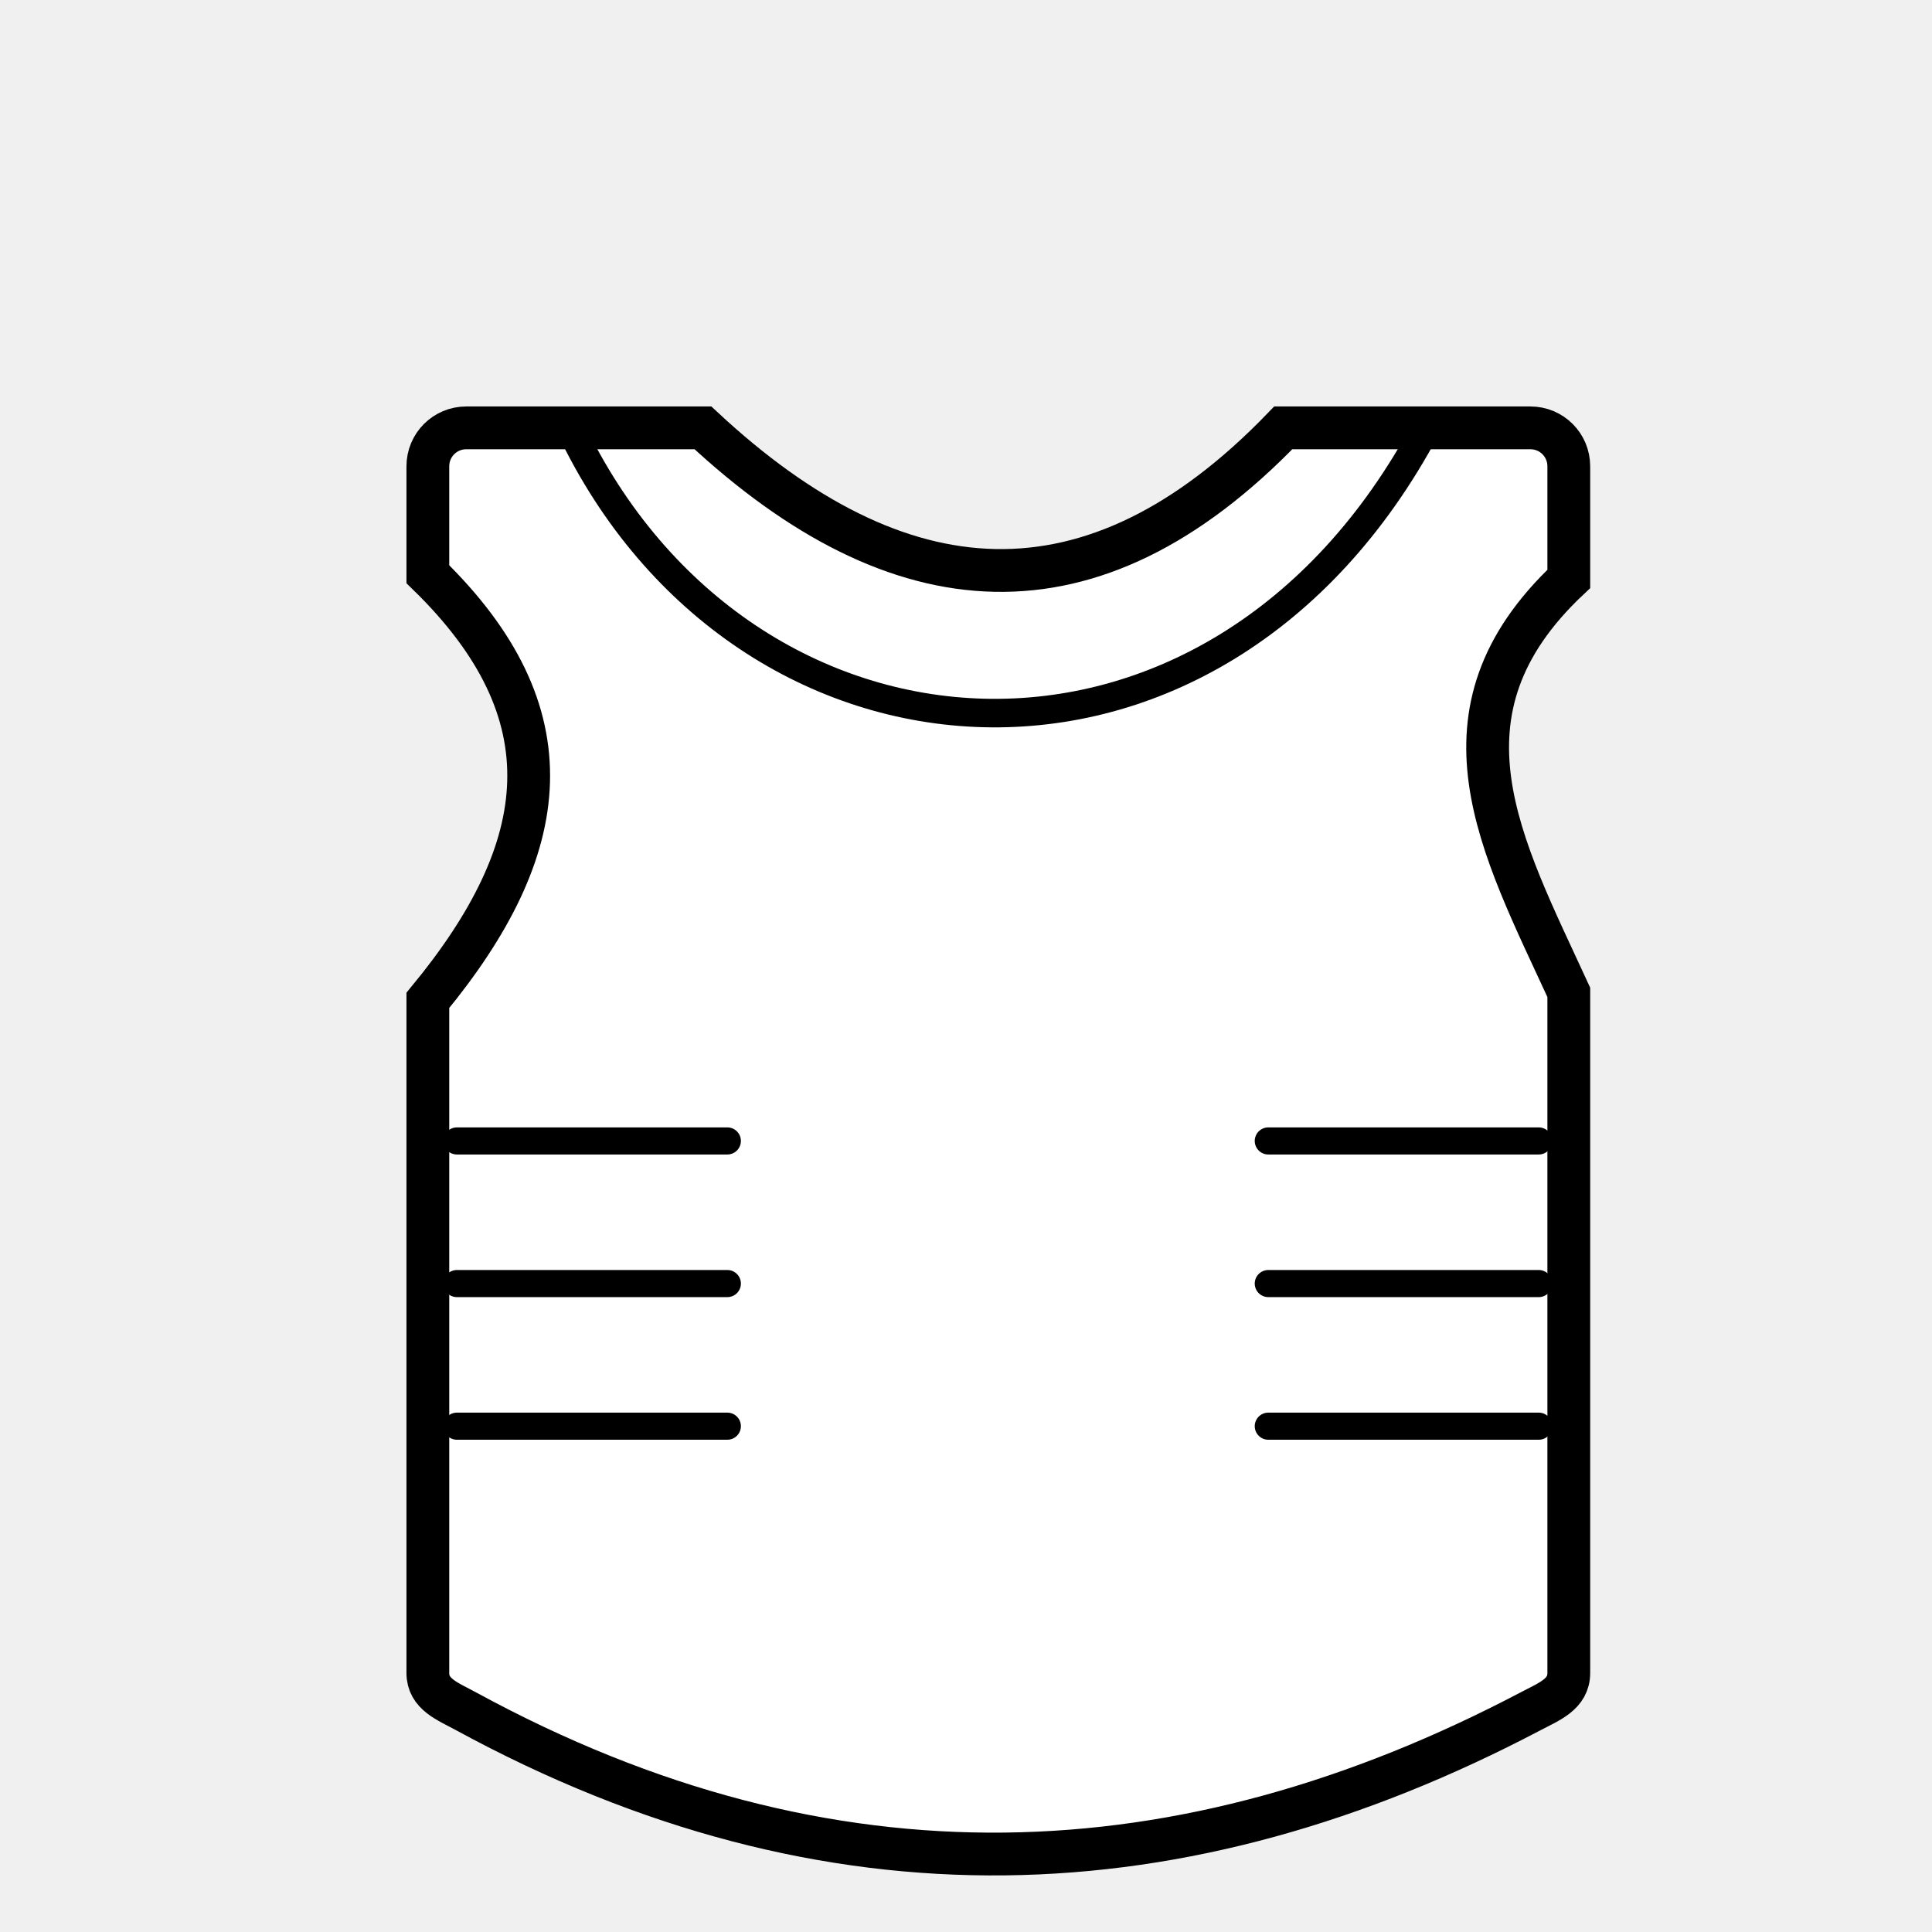
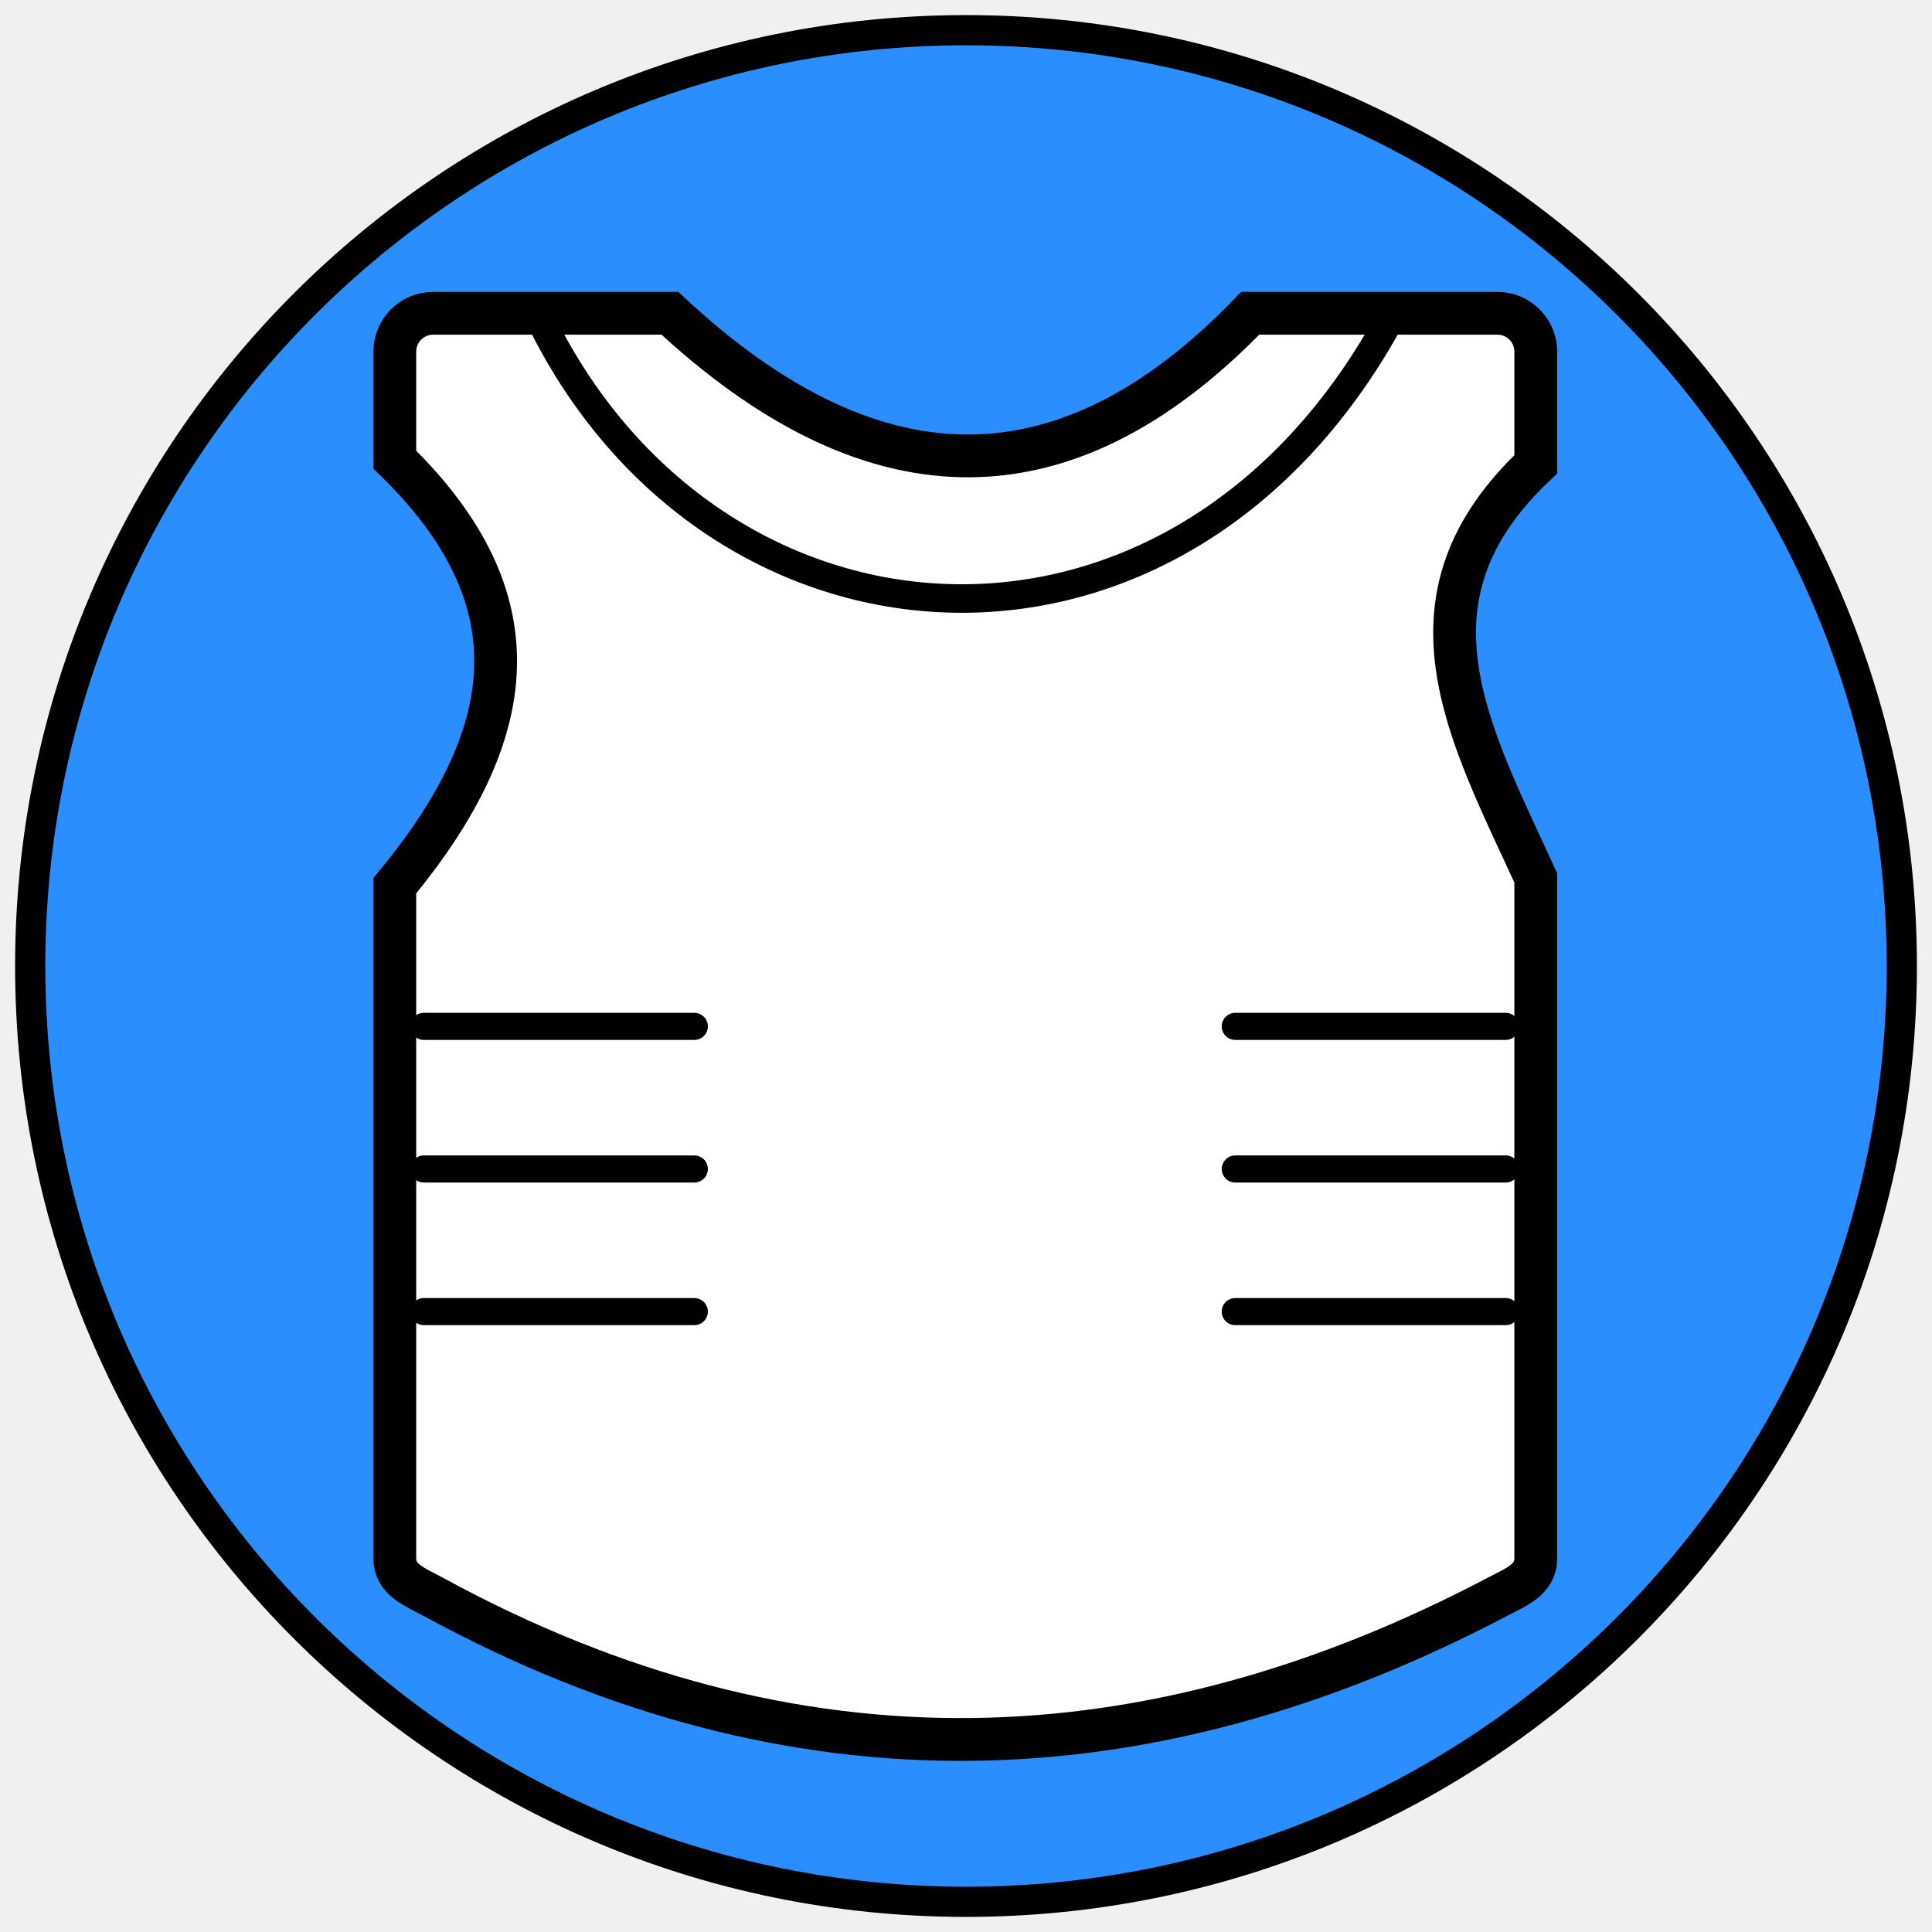
<svg xmlns="http://www.w3.org/2000/svg" width="512" height="512" viewBox="0 0 135.467 135.467" version="1.1" id="svg8">
  <defs id="defs2">
    <marker style="overflow:visible;" id="Arrow1Mend" refX="0.0" refY="0.0" orient="auto">
      <path transform="scale(0.4) rotate(180) translate(10,0)" style="fill-rule:evenodd;stroke:#ffffff;stroke-width:1pt;stroke-opacity:1;fill:#ffffff;fill-opacity:1" d="M 0.0,0.0 L 5.0,-5.0 L -12.5,0.0 L 5.0,5.0 L 0.0,0.0 z " id="path868" />
    </marker>
    <marker style="overflow:visible;" id="marker1227" refX="0.0" refY="0.0" orient="auto">
      <path transform="scale(0.8) rotate(180) translate(12.5,0)" style="fill-rule:evenodd;stroke:#ffffff;stroke-width:1pt;stroke-opacity:1;fill:#ffffff;fill-opacity:1" d="M 0.0,0.0 L 5.0,-5.0 L -12.5,0.0 L 5.0,5.0 L 0.0,0.0 z " id="path1225" />
    </marker>
    <marker style="overflow:visible;" id="Arrow1Lend" refX="0.0" refY="0.0" orient="auto">
      <path transform="scale(0.8) rotate(180) translate(12.5,0)" style="fill-rule:evenodd;stroke:#ffffff;stroke-width:1pt;stroke-opacity:1;fill:#ffffff;fill-opacity:1" d="M 0.0,0.0 L 5.0,-5.0 L -12.5,0.0 L 5.0,5.0 L 0.0,0.0 z " id="path862" />
    </marker>
  </defs>
+   <g id="layer2">
+     <rect style="fill:#2a8eff;fill-opacity:1;stroke:#000000;stroke-width:2.117;stroke-linecap:round;stroke-linejoin:round;stroke-miterlimit:4;stroke-dasharray:none;stroke-opacity:1;stop-color:#000000" id="rect14474" width="131.233" height="131.233" x="2.117" y="2.117" ry="66.675" rx="66.612" />
+   </g>
  <g id="layer1">
-     <path id="rect874" style="fill:#ffffff;stroke:#000000;stroke-width:3;stop-color:#000000" d="m 32.695,30 h 16.593 c 13.71,12.763 27.287,13.894 40.692,0 H 107.305 C 108.798,30 110,31.202 110,32.695 v 7.897 C 100,50 105.271,59.291 110,69.583 v 47.722 c 0,1.493 -1.373,2 -2.695,2.695 -24.281,12.765 -49.1,13.892 -74.611,0 C 31.384,119.286 30,118.798 30,117.305 V 70.142 C 38.836,59.438 40,50 30,40.264 V 32.695 C 30,31.202 31.202,30 32.695,30 Z" />
-     <path style="fill:none;stroke:#000000;stroke-width:2;stroke-linecap:butt;stroke-linejoin:miter;stroke-miterlimit:4;stroke-dasharray:none;stroke-opacity:1" d="m 40,30 c 12.115,25.476 45.174,27.834 60,0" id="path877" />
-     <path style="fill:none;stroke:#000000;stroke-width:1.9;stroke-linecap:round;stroke-linejoin:miter;stroke-miterlimit:4;stroke-dasharray:none;stroke-opacity:1" d="m 32.035,90 c 18.965,0 18.965,0 18.965,0" id="path879" />
-     <path style="fill:none;stroke:#000000;stroke-width:1.9;stroke-linecap:round;stroke-linejoin:miter;stroke-miterlimit:4;stroke-dasharray:none;stroke-opacity:1" d="m 32.035,80 c 18.965,0 18.965,0 18.965,0" id="path881" />
-     <path style="fill:none;stroke:#000000;stroke-width:1.9;stroke-linecap:round;stroke-linejoin:miter;stroke-miterlimit:4;stroke-dasharray:none;stroke-opacity:1" d="M 32.035,100 H 51" id="path883" />
-     <path style="fill:none;stroke:#000000;stroke-width:1.9;stroke-linecap:round;stroke-linejoin:miter;stroke-miterlimit:4;stroke-dasharray:none;stroke-opacity:1" d="M 107.893,80 H 88.929" id="path885" />
-     <path style="fill:none;stroke:#000000;stroke-width:1.9;stroke-linecap:round;stroke-linejoin:miter;stroke-miterlimit:4;stroke-dasharray:none;stroke-opacity:1" d="M 107.893,90 H 88.929" id="path887" />
-     <path style="fill:none;stroke:#000000;stroke-width:1.9;stroke-linecap:round;stroke-linejoin:miter;stroke-miterlimit:4;stroke-dasharray:none;stroke-opacity:1" d="M 107.893,100 H 88.929" id="path889" />
+     <g id="g4870" transform="translate(1.945692,-1.166666)">
+       <path id="rect874" style="fill:#ffffff;stroke:#000000;stroke-width:3;stop-color:#000000" d="m 28.432,23.133 h 16.593 c 13.71,12.763 27.287,13.894 40.692,0 h 17.326 c 1.493,0 2.695,1.202 2.695,2.695 v 7.897 c -10,9.409 -4.729,18.7 0,28.992 v 47.722 c 0,1.493 -1.373,2 -2.695,2.695 -24.281,12.765 -49.1,13.892 -74.611,0 -1.311,-0.714 -2.695,-1.202 -2.695,-2.695 V 63.275 c 8.836,-10.704 10,-20.142 0,-29.878 v -7.569 c 0,-1.493 1.202,-2.695 2.695,-2.695 z" />
+       <path style="fill:none;stroke:#000000;stroke-width:2;stroke-linecap:butt;stroke-linejoin:miter;stroke-miterlimit:4;stroke-dasharray:none;stroke-opacity:1" d="m 35.738,23.133 c 12.115,25.476 45.174,27.834 60,0" id="path877" />
+       <path style="fill:none;stroke:#000000;stroke-width:1.9;stroke-linecap:round;stroke-linejoin:miter;stroke-miterlimit:4;stroke-dasharray:none;stroke-opacity:1" d="m 27.773,83.133 c 18.965,0 18.965,0 18.965,0" id="path879" />
+       <path style="fill:none;stroke:#000000;stroke-width:1.9;stroke-linecap:round;stroke-linejoin:miter;stroke-miterlimit:4;stroke-dasharray:none;stroke-opacity:1" d="m 27.773,73.133 c 18.965,0 18.965,0 18.965,0" id="path881" />
+       <path style="fill:none;stroke:#000000;stroke-width:1.9;stroke-linecap:round;stroke-linejoin:miter;stroke-miterlimit:4;stroke-dasharray:none;stroke-opacity:1" d="M 27.773,93.133 H 46.738" id="path883" />
+       <path style="fill:none;stroke:#000000;stroke-width:1.9;stroke-linecap:round;stroke-linejoin:miter;stroke-miterlimit:4;stroke-dasharray:none;stroke-opacity:1" d="M 103.631,73.133 H 84.667" id="path885" />
+       <path style="fill:none;stroke:#000000;stroke-width:1.9;stroke-linecap:round;stroke-linejoin:miter;stroke-miterlimit:4;stroke-dasharray:none;stroke-opacity:1" d="M 103.631,83.133 H 84.667" id="path887" />
+       <path style="fill:none;stroke:#000000;stroke-width:1.9;stroke-linecap:round;stroke-linejoin:miter;stroke-miterlimit:4;stroke-dasharray:none;stroke-opacity:1" d="M 103.631,93.133 H 84.667" id="path889" />
+     </g>
  </g>
</svg>
